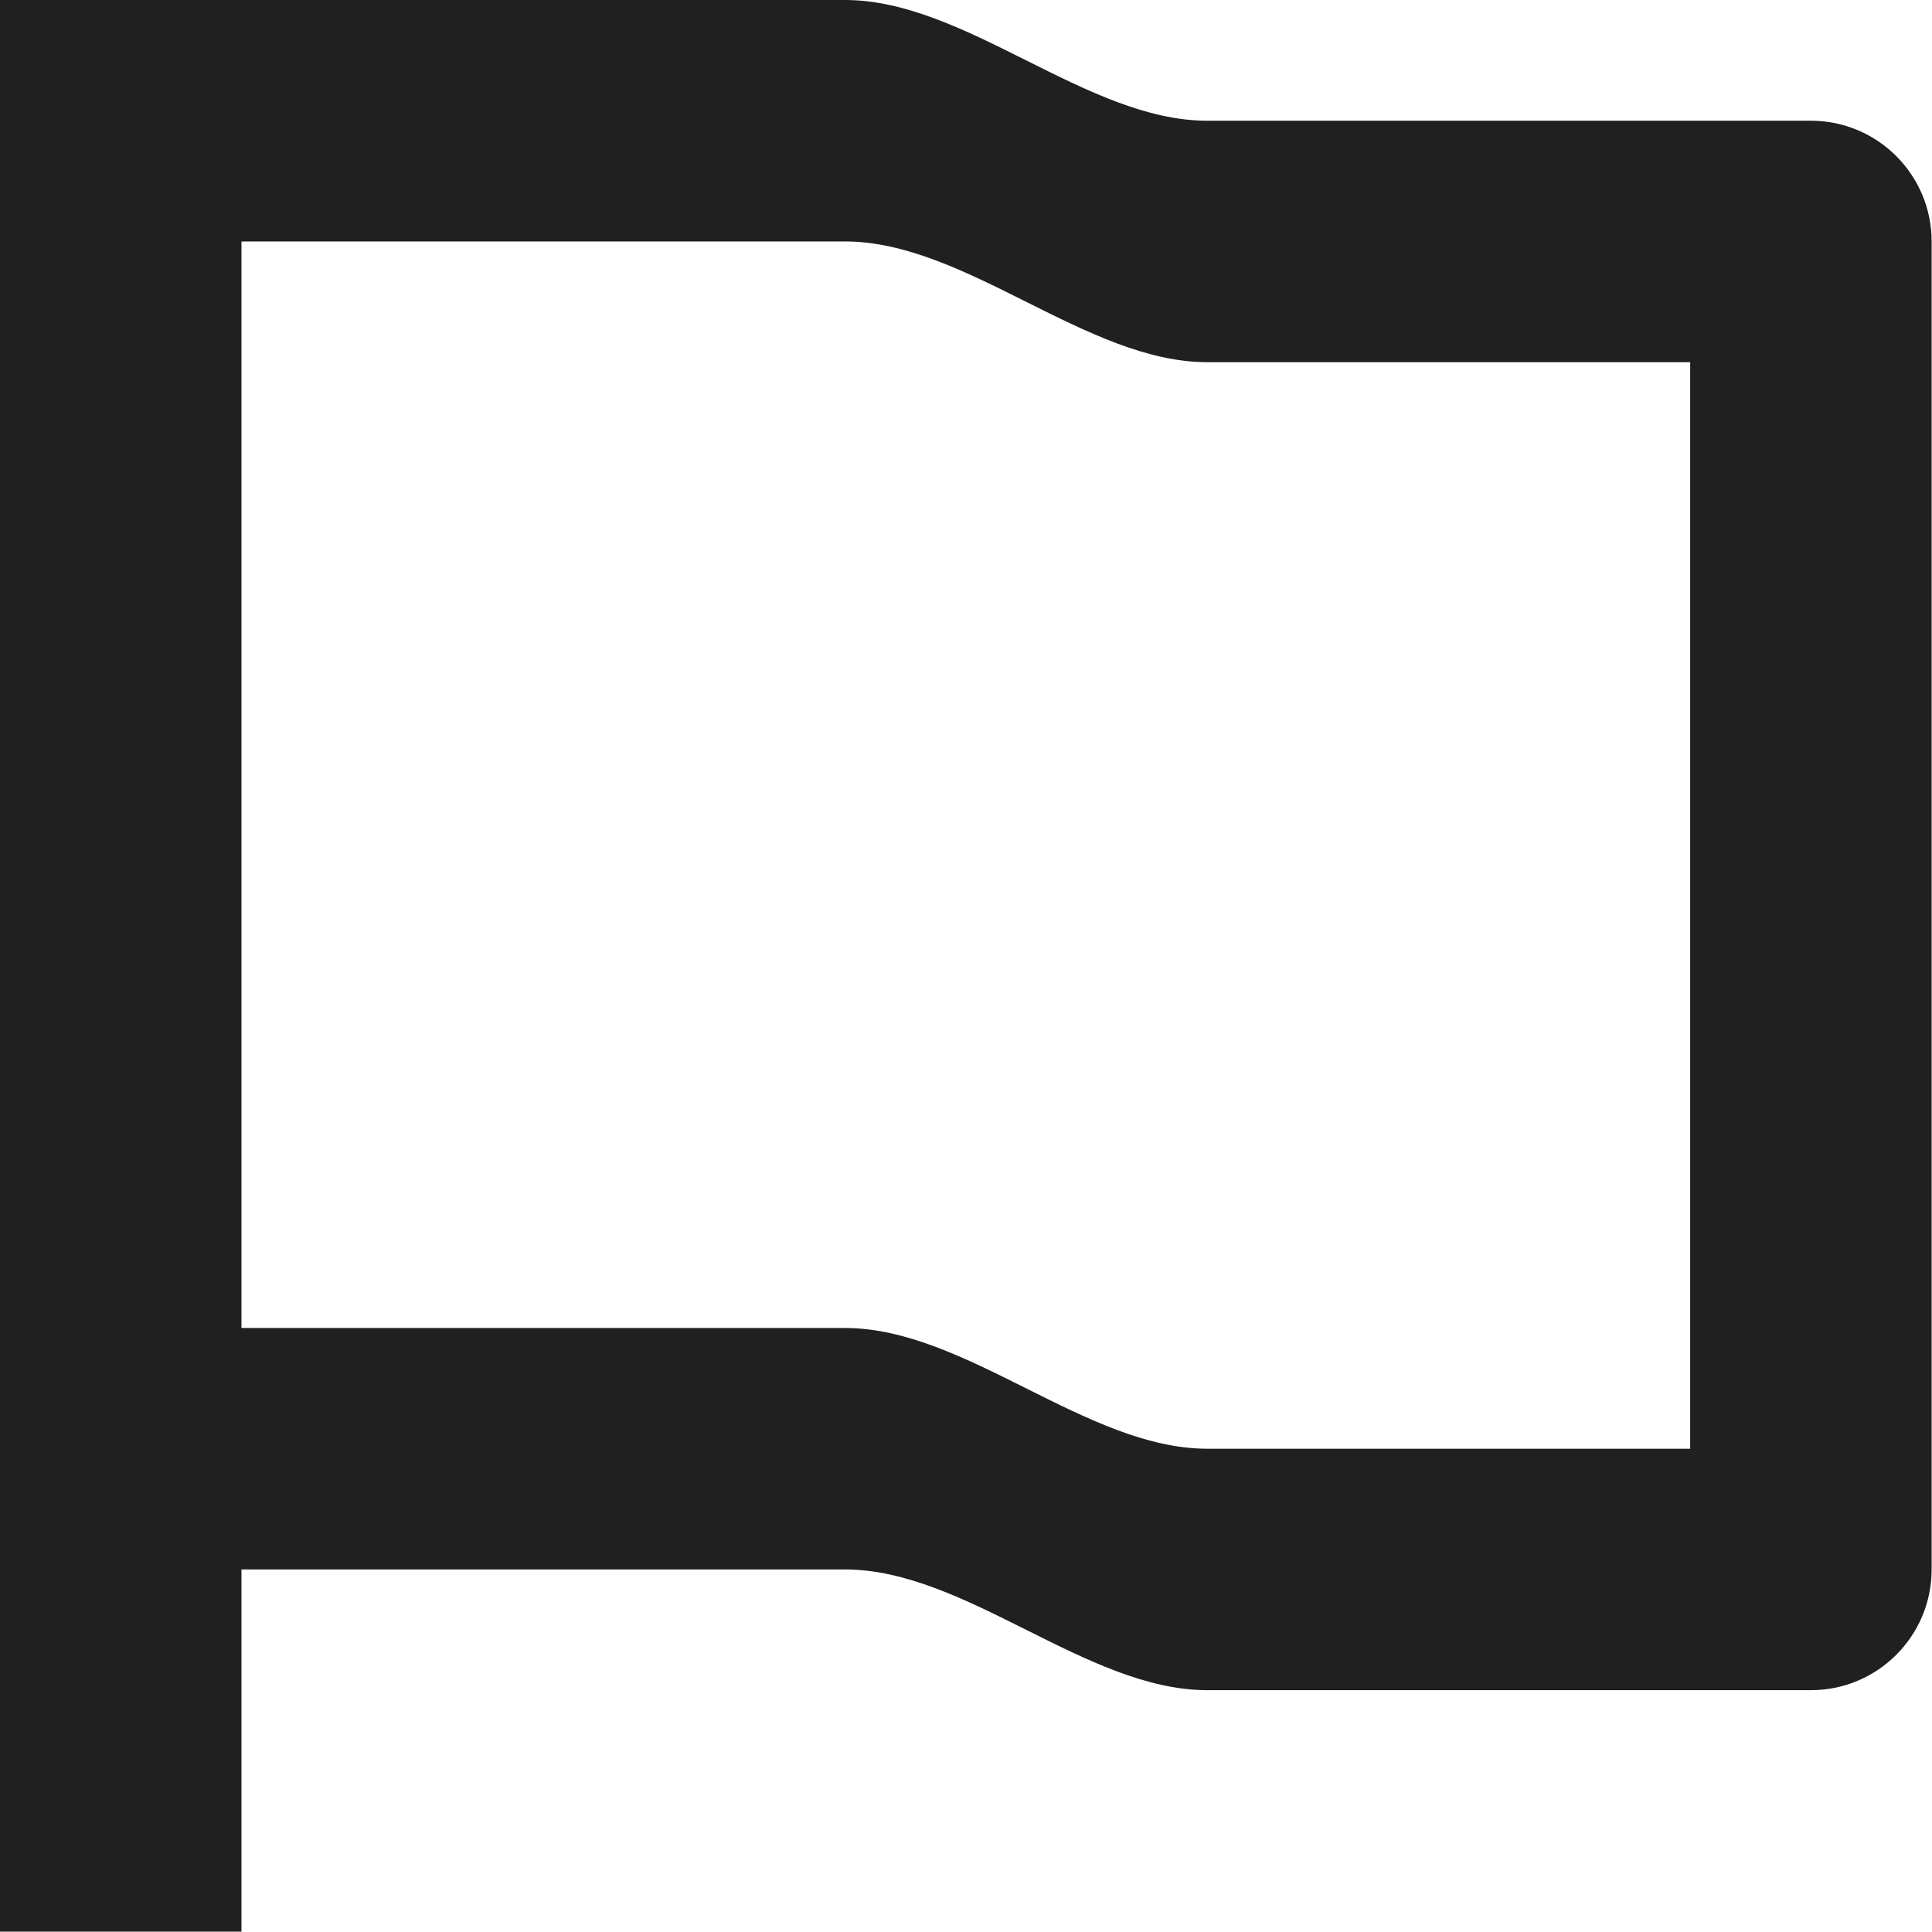
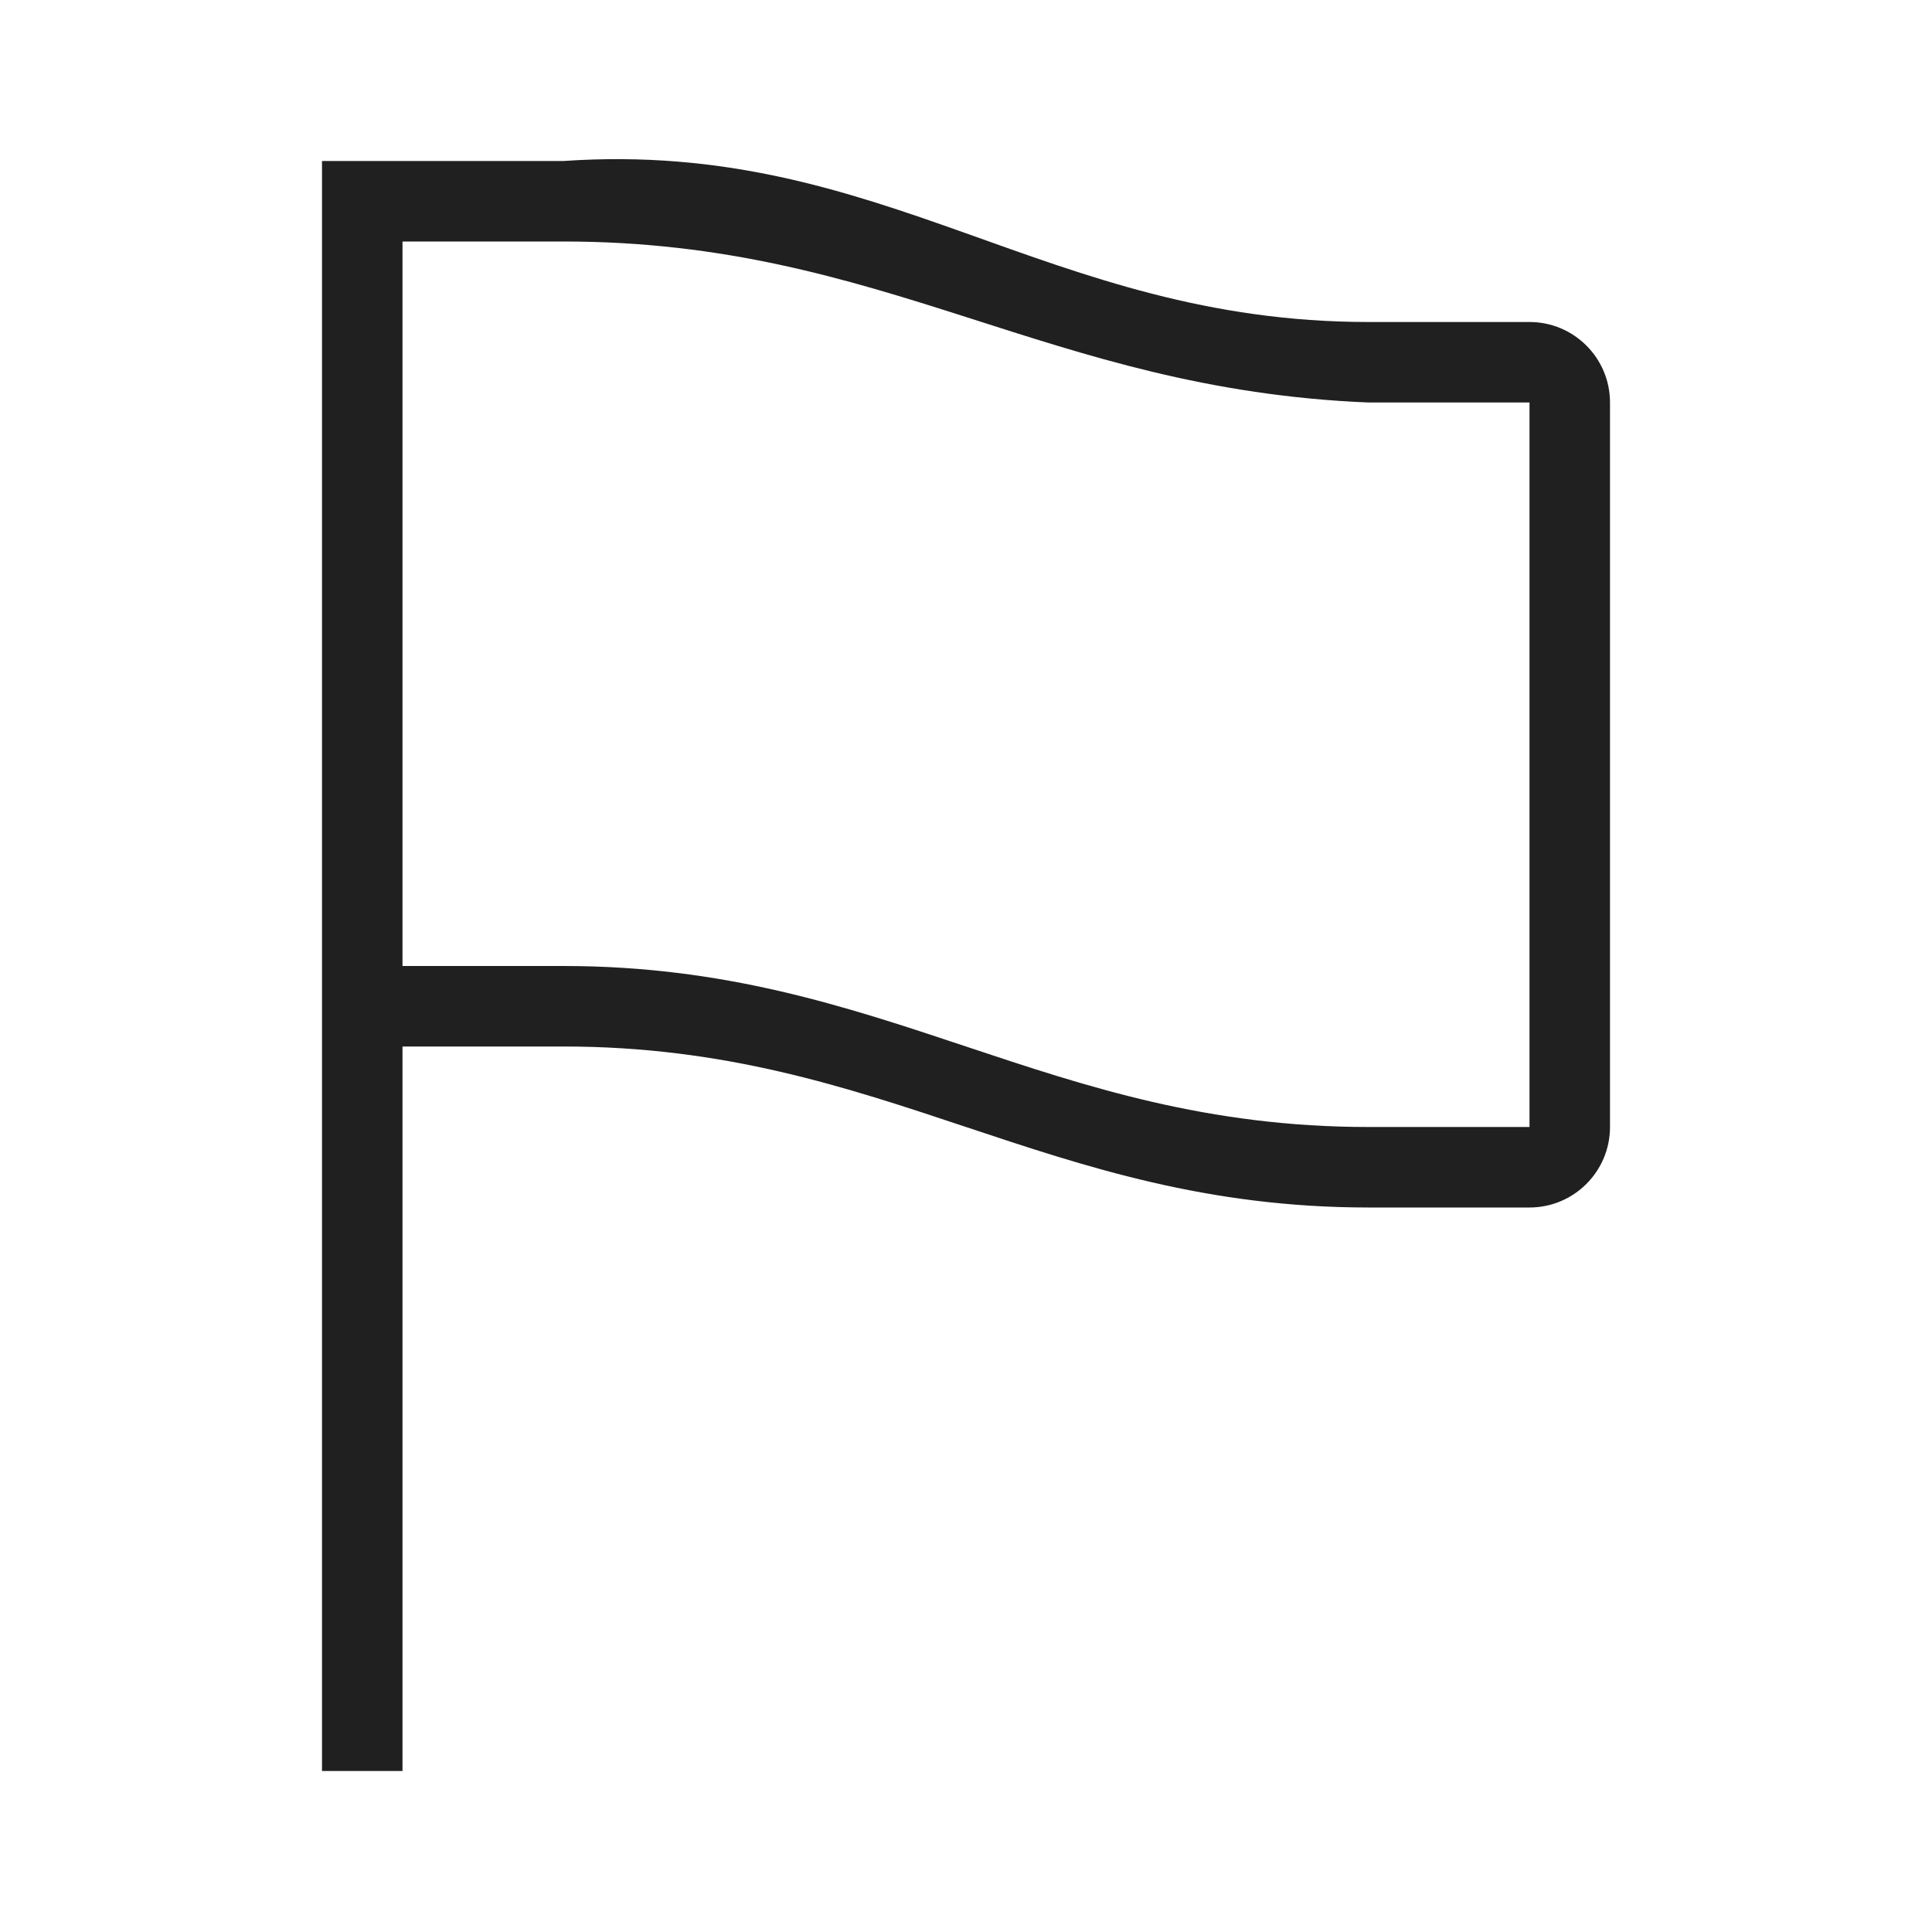
- <svg xmlns="http://www.w3.org/2000/svg" width="16.003" height="16" version="1.1">
-   <path d="m0 0v16h2v-3h5c1 0 2 1 3 1h5c0.552 0 1-0.448 1-1v-11c0-0.552-0.448-1-1-1h-5c-1 0-2-1-3-1h-6zm2 2h5c1 0 2 1 3 1h4v9h-4c-1 0-2-1-3-1h-5z" color="#000000" fill="#202020" fill-rule="evenodd" style="font-feature-settings:normal;font-variant-alternates:normal;font-variant-caps:normal;font-variant-ligatures:normal;font-variant-numeric:normal;font-variant-position:normal;isolation:auto;mix-blend-mode:normal;shape-padding:0;text-decoration-color:#000000;text-decoration-line:none;text-decoration-style:solid;text-indent:0;text-orientation:mixed;text-transform:none;white-space:normal" />
+ <svg xmlns="http://www.w3.org/2000/svg" width="24" height="24" version="1.1" id="svg4191">
+   <defs id="defs4195" />
+   <path d="m 4,2 v 20 h 1 v -9 h 2 c 4,0 6,2 10,2 h 2 c 0.552,0 1,-0.448 1,-1 V 5 C 20,4.448 19.552,4 19,4 H 17 C 13,4 10.991,1.725 7,2 H 5 Z m 1,1 h 2 c 4,0 6.003,1.836 10,2 h 2 v 9 H 17 C 13,14 11,12 7,12 H 5 Z" style="color:#000000;font-variant-ligatures:normal;font-variant-position:normal;font-variant-caps:normal;font-variant-numeric:normal;font-variant-alternates:normal;font-feature-settings:normal;text-indent:0;text-decoration:none;text-decoration-line:none;text-decoration-style:solid;text-decoration-color:#000000;text-transform:none;text-orientation:mixed;white-space:normal;shape-padding:0;isolation:auto;mix-blend-mode:normal;fill:#202020;fill-rule:evenodd" id="path4189" />
</svg>
